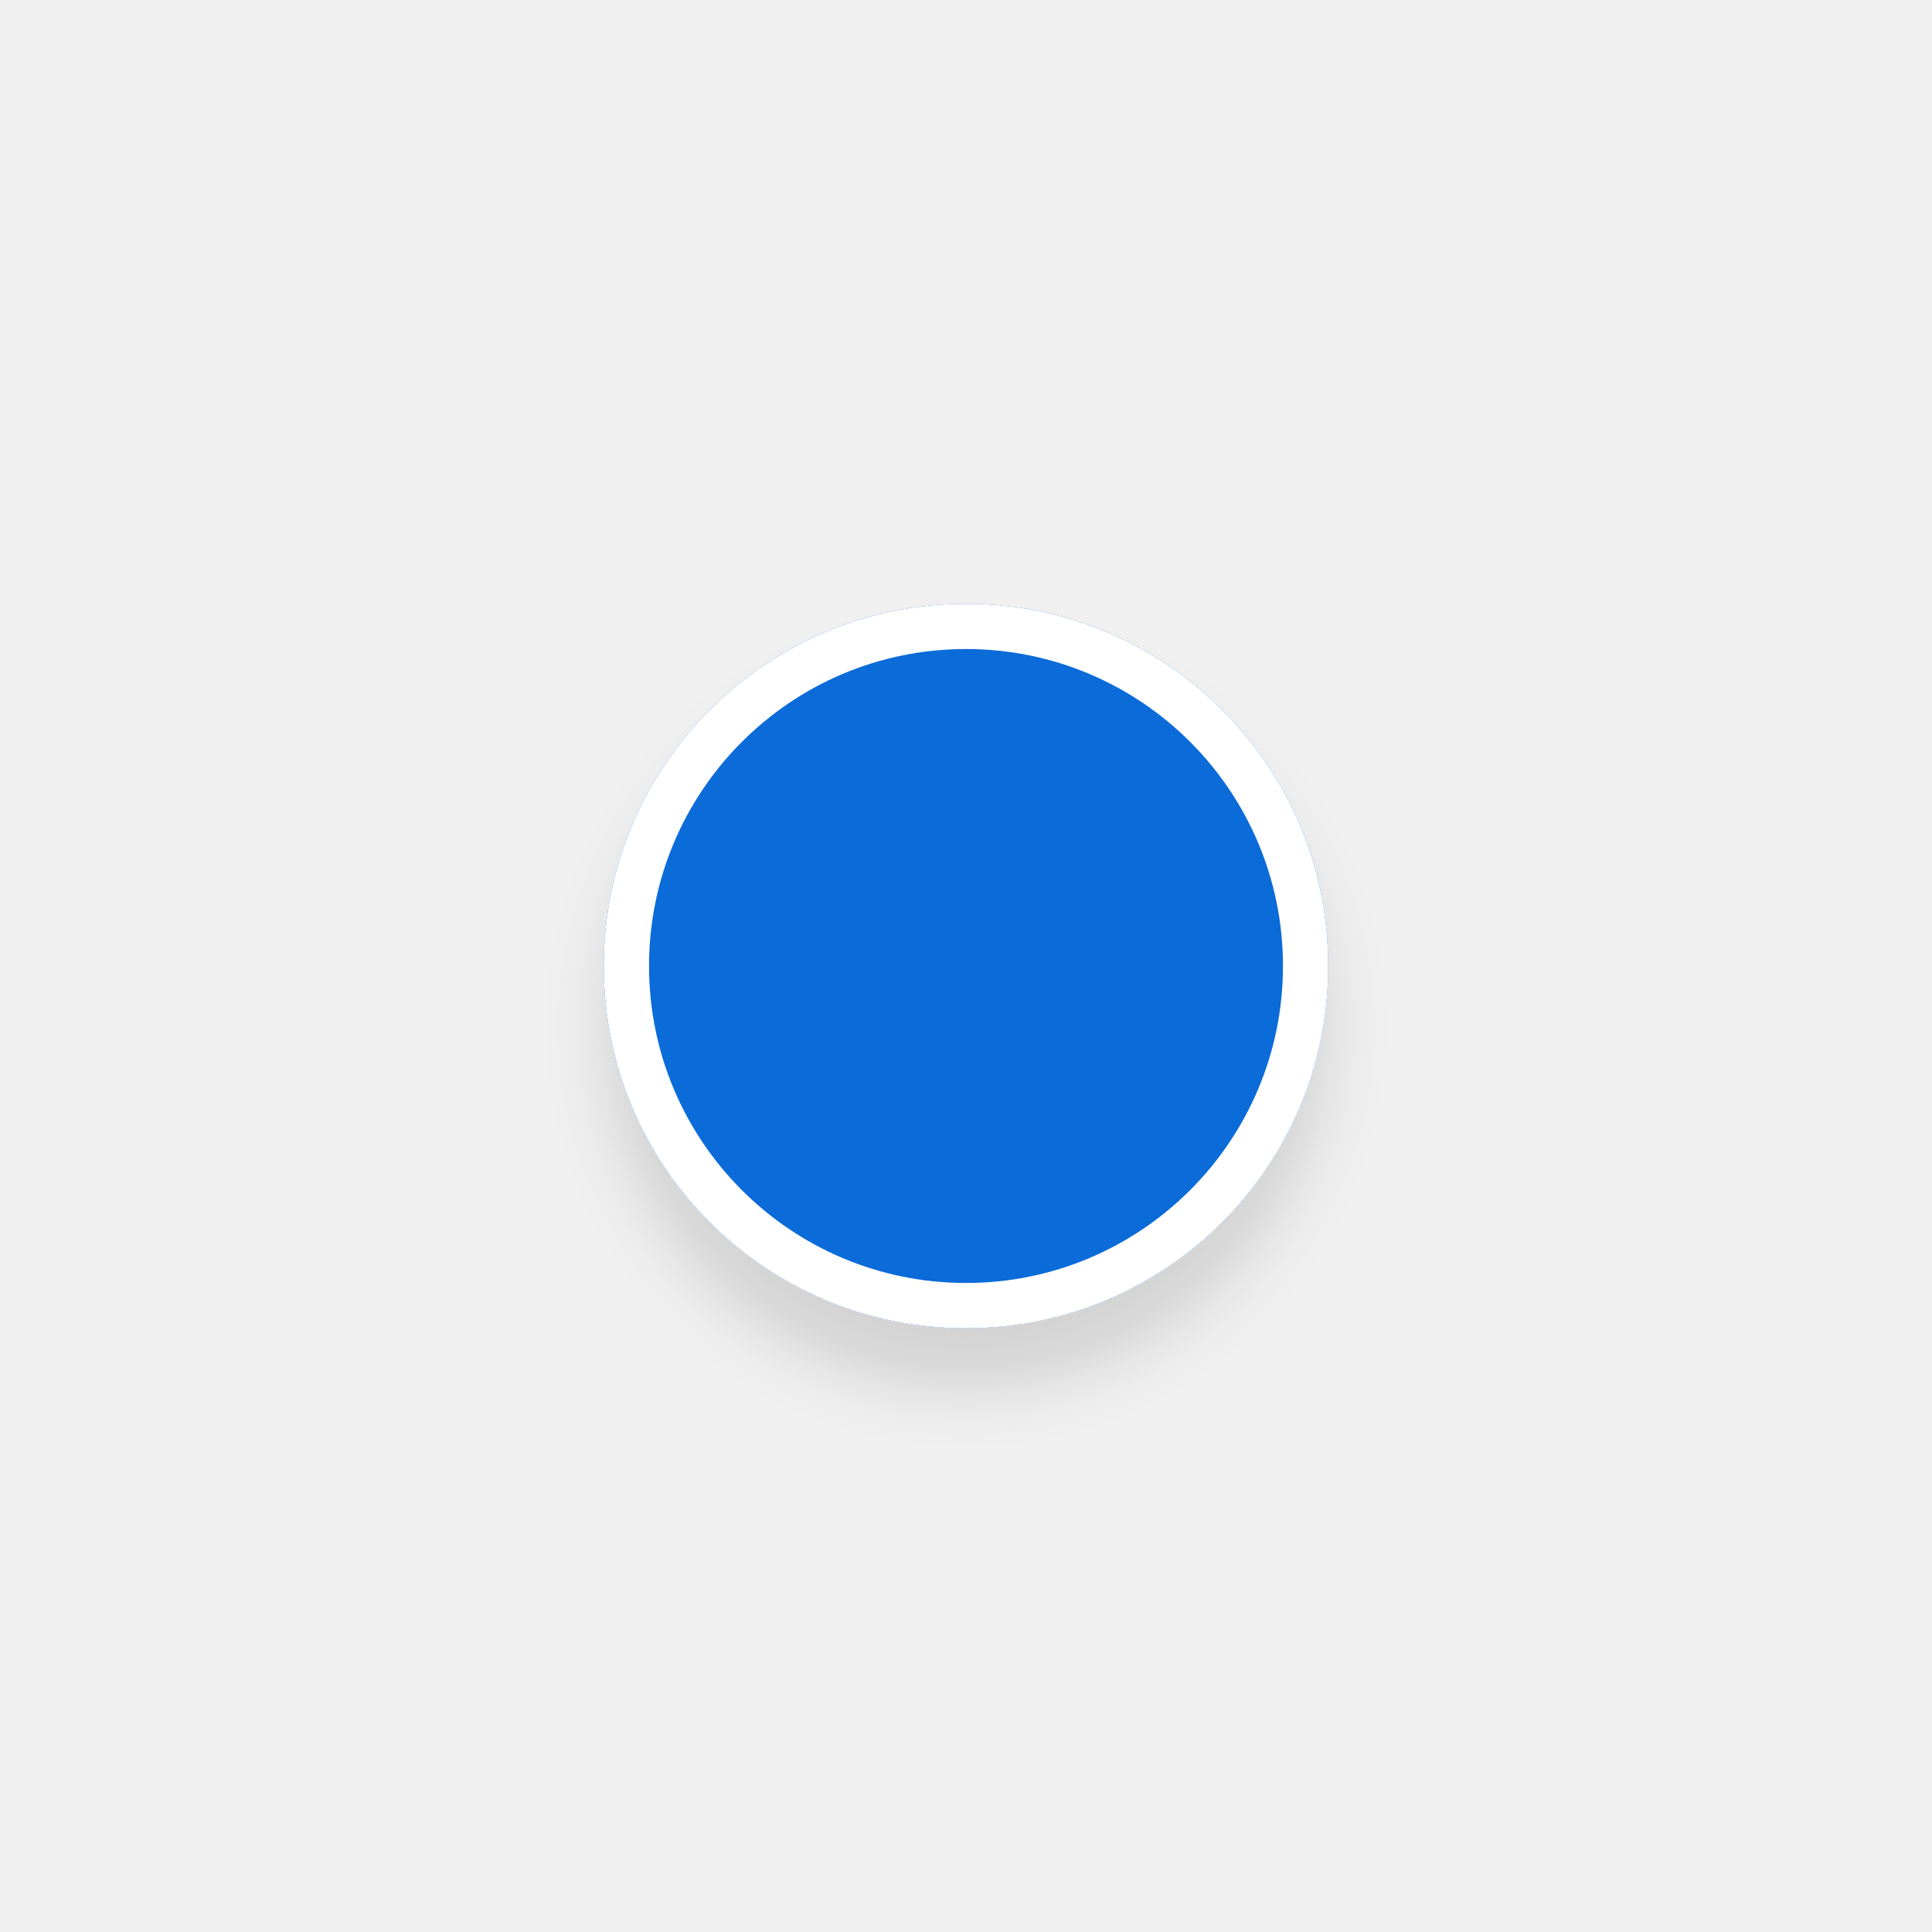
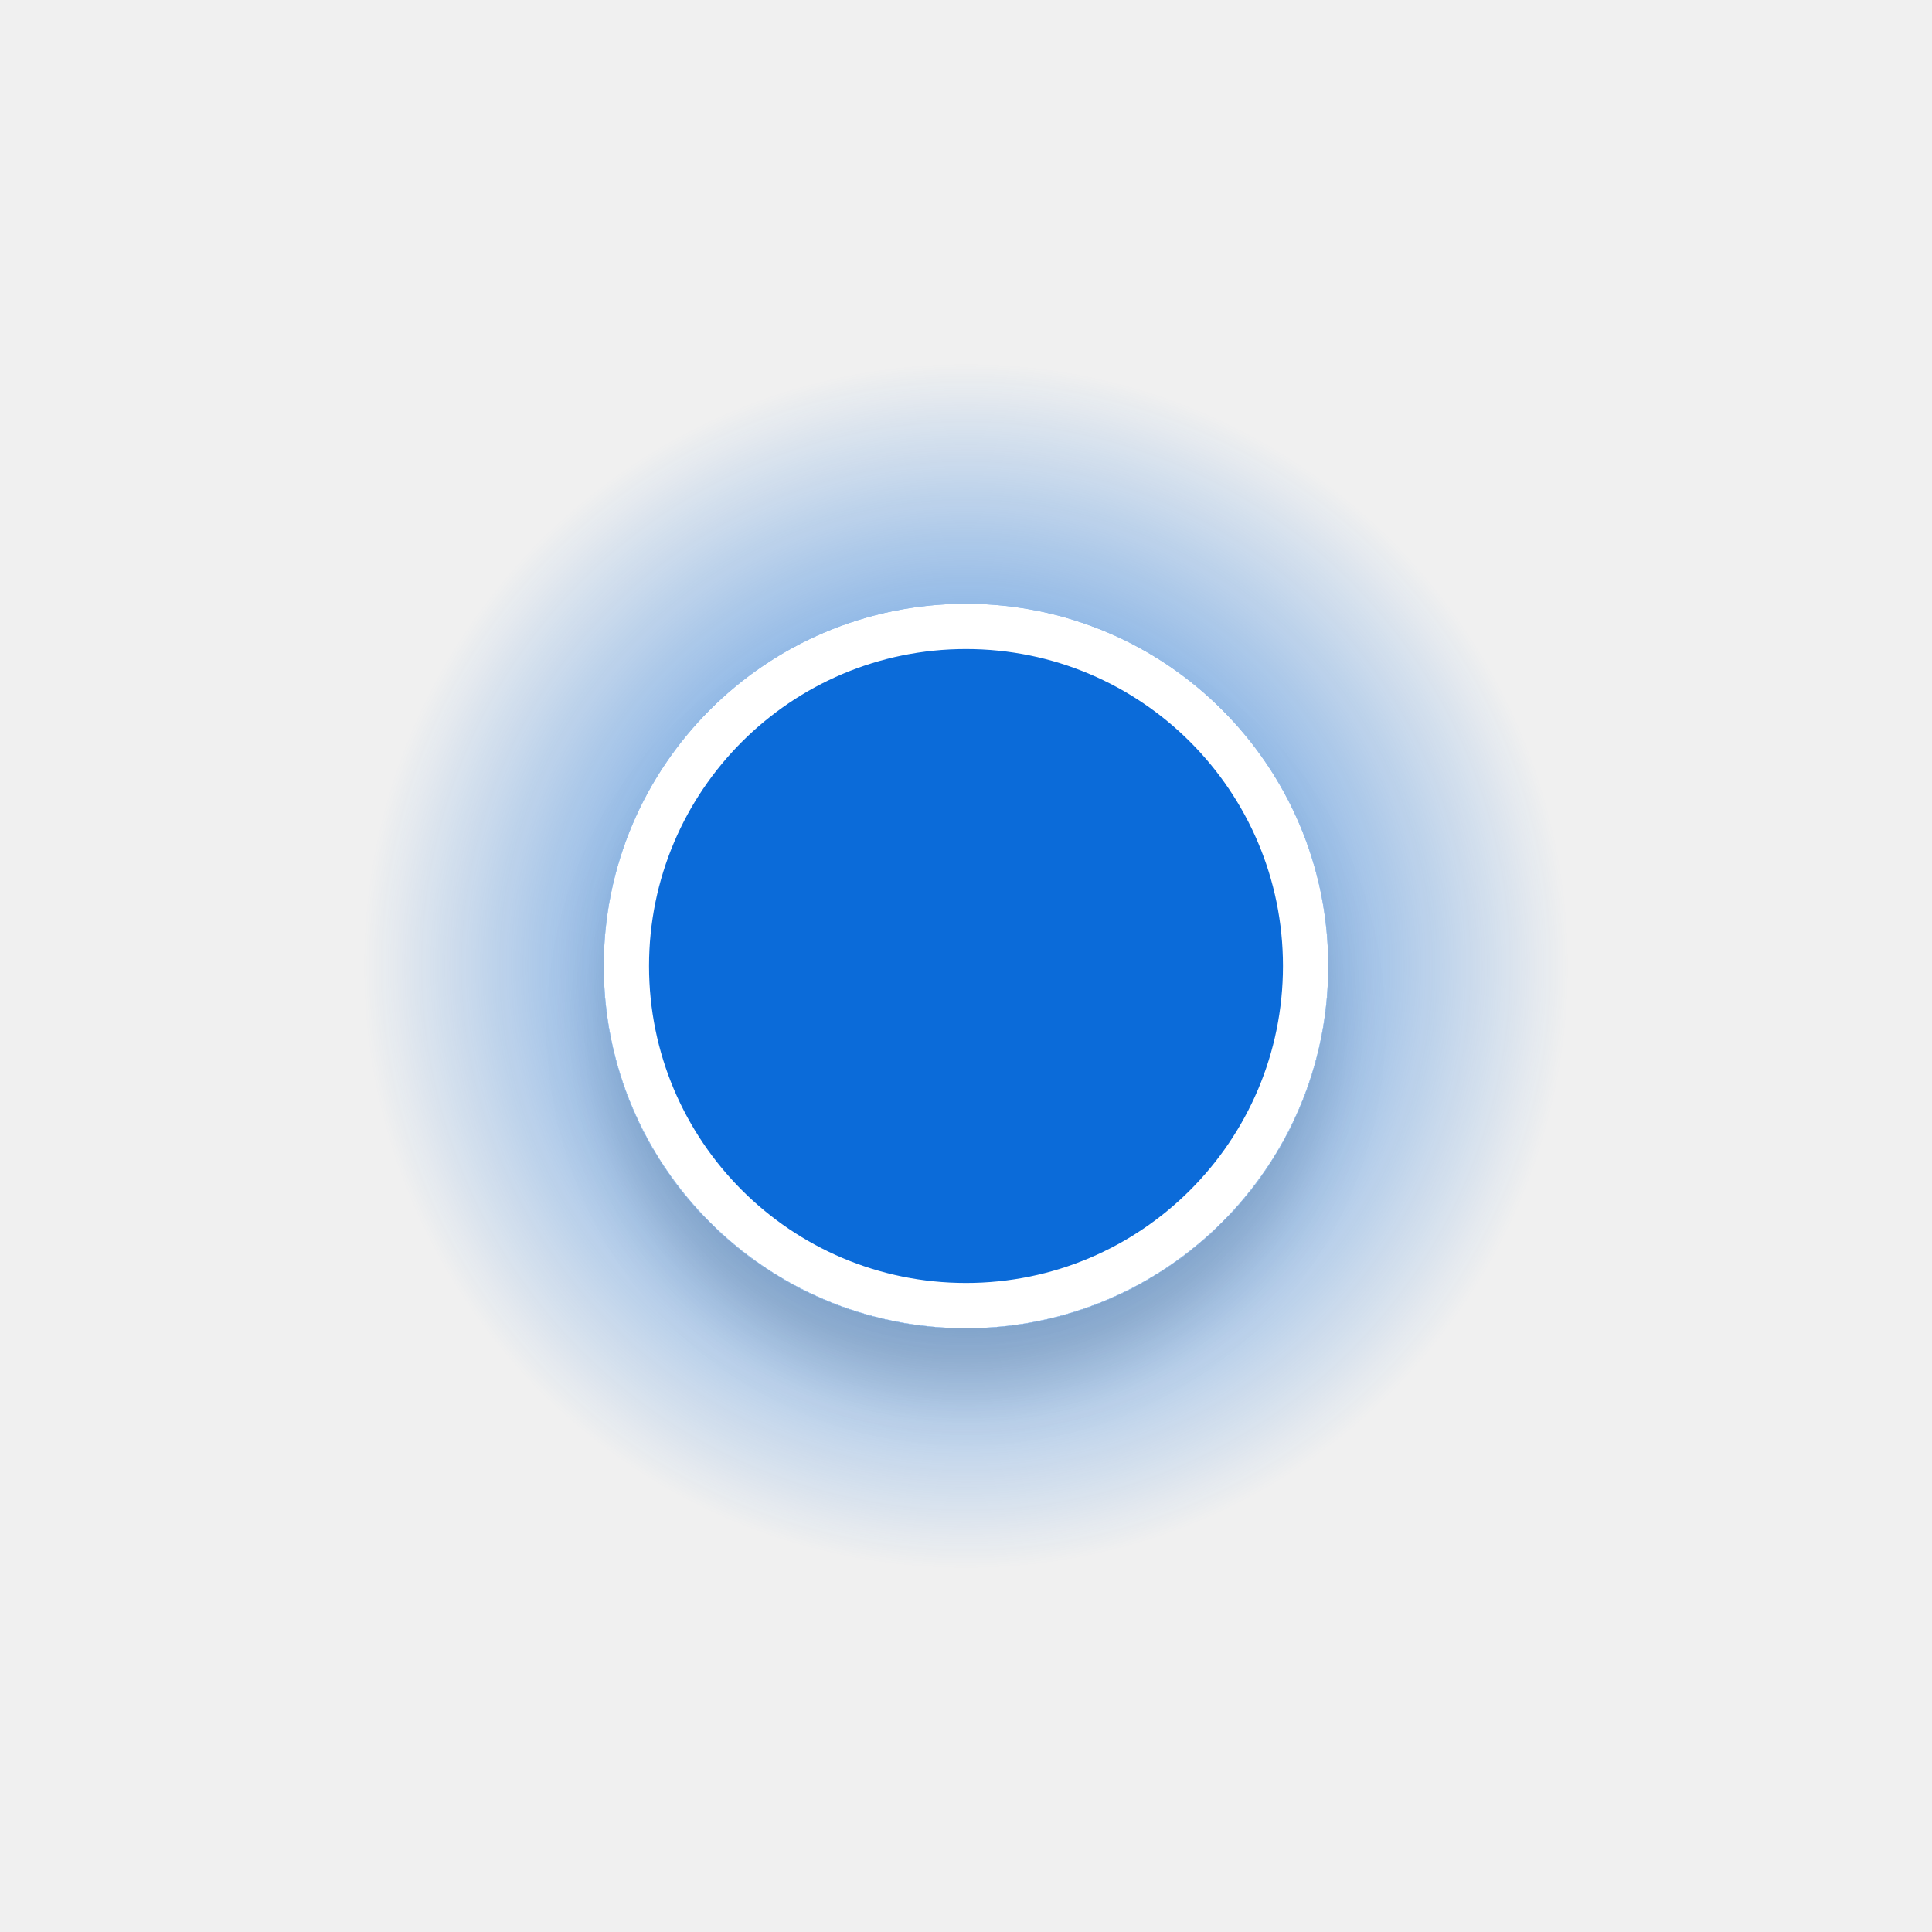
<svg xmlns="http://www.w3.org/2000/svg" width="128" height="128" viewBox="0 0 128 128" fill="none">
-   <g filter="url(#filter0_d_2_28)">
+   <circle cx="64" cy="64" r="40" fill="url(#paint0_radial_46_41)" />
+   <g filter="url(#filter0_d_46_41)">
    <circle cx="64" cy="64" r="24" fill="#0B6BD9" />
    <circle cx="64" cy="64" r="22.5" stroke="white" stroke-width="3" />
  </g>
  <defs>
-     <filter id="filter0_d_2_28" x="36" y="40" width="56" height="56" filterUnits="userSpaceOnUse" color-interpolation-filters="sRGB">
+     <filter id="filter0_d_46_41" x="36" y="40" width="56" height="56" filterUnits="userSpaceOnUse" color-interpolation-filters="sRGB">
      <feFlood flood-opacity="0" result="BackgroundImageFix" />
      <feColorMatrix in="SourceAlpha" type="matrix" values="0 0 0 0 0 0 0 0 0 0 0 0 0 0 0 0 0 0 127 0" result="hardAlpha" />
      <feOffset dy="4" />
      <feGaussianBlur stdDeviation="2" />
      <feComposite in2="hardAlpha" operator="out" />
      <feColorMatrix type="matrix" values="0 0 0 0 0 0 0 0 0 0 0 0 0 0 0 0 0 0 0.12 0" />
-       <feBlend mode="normal" in2="BackgroundImageFix" result="effect1_dropShadow_2_28" />
-       <feBlend mode="normal" in="SourceGraphic" in2="effect1_dropShadow_2_28" result="shape" />
+       <feBlend mode="normal" in2="BackgroundImageFix" result="effect1_dropShadow_46_41" />
+       <feBlend mode="normal" in="SourceGraphic" in2="effect1_dropShadow_46_41" result="shape" />
    </filter>
+     <radialGradient id="paint0_radial_46_41" cx="0" cy="0" r="1" gradientUnits="userSpaceOnUse" gradientTransform="translate(64 64) rotate(90) scale(40)">
+       <stop stop-color="#0B6BD9" />
+       <stop offset="0.5" stop-color="#0B6BD9" stop-opacity="0.5" />
+       <stop offset="1" stop-color="#0B6BD9" stop-opacity="0" />
+     </radialGradient>
  </defs>
</svg>
